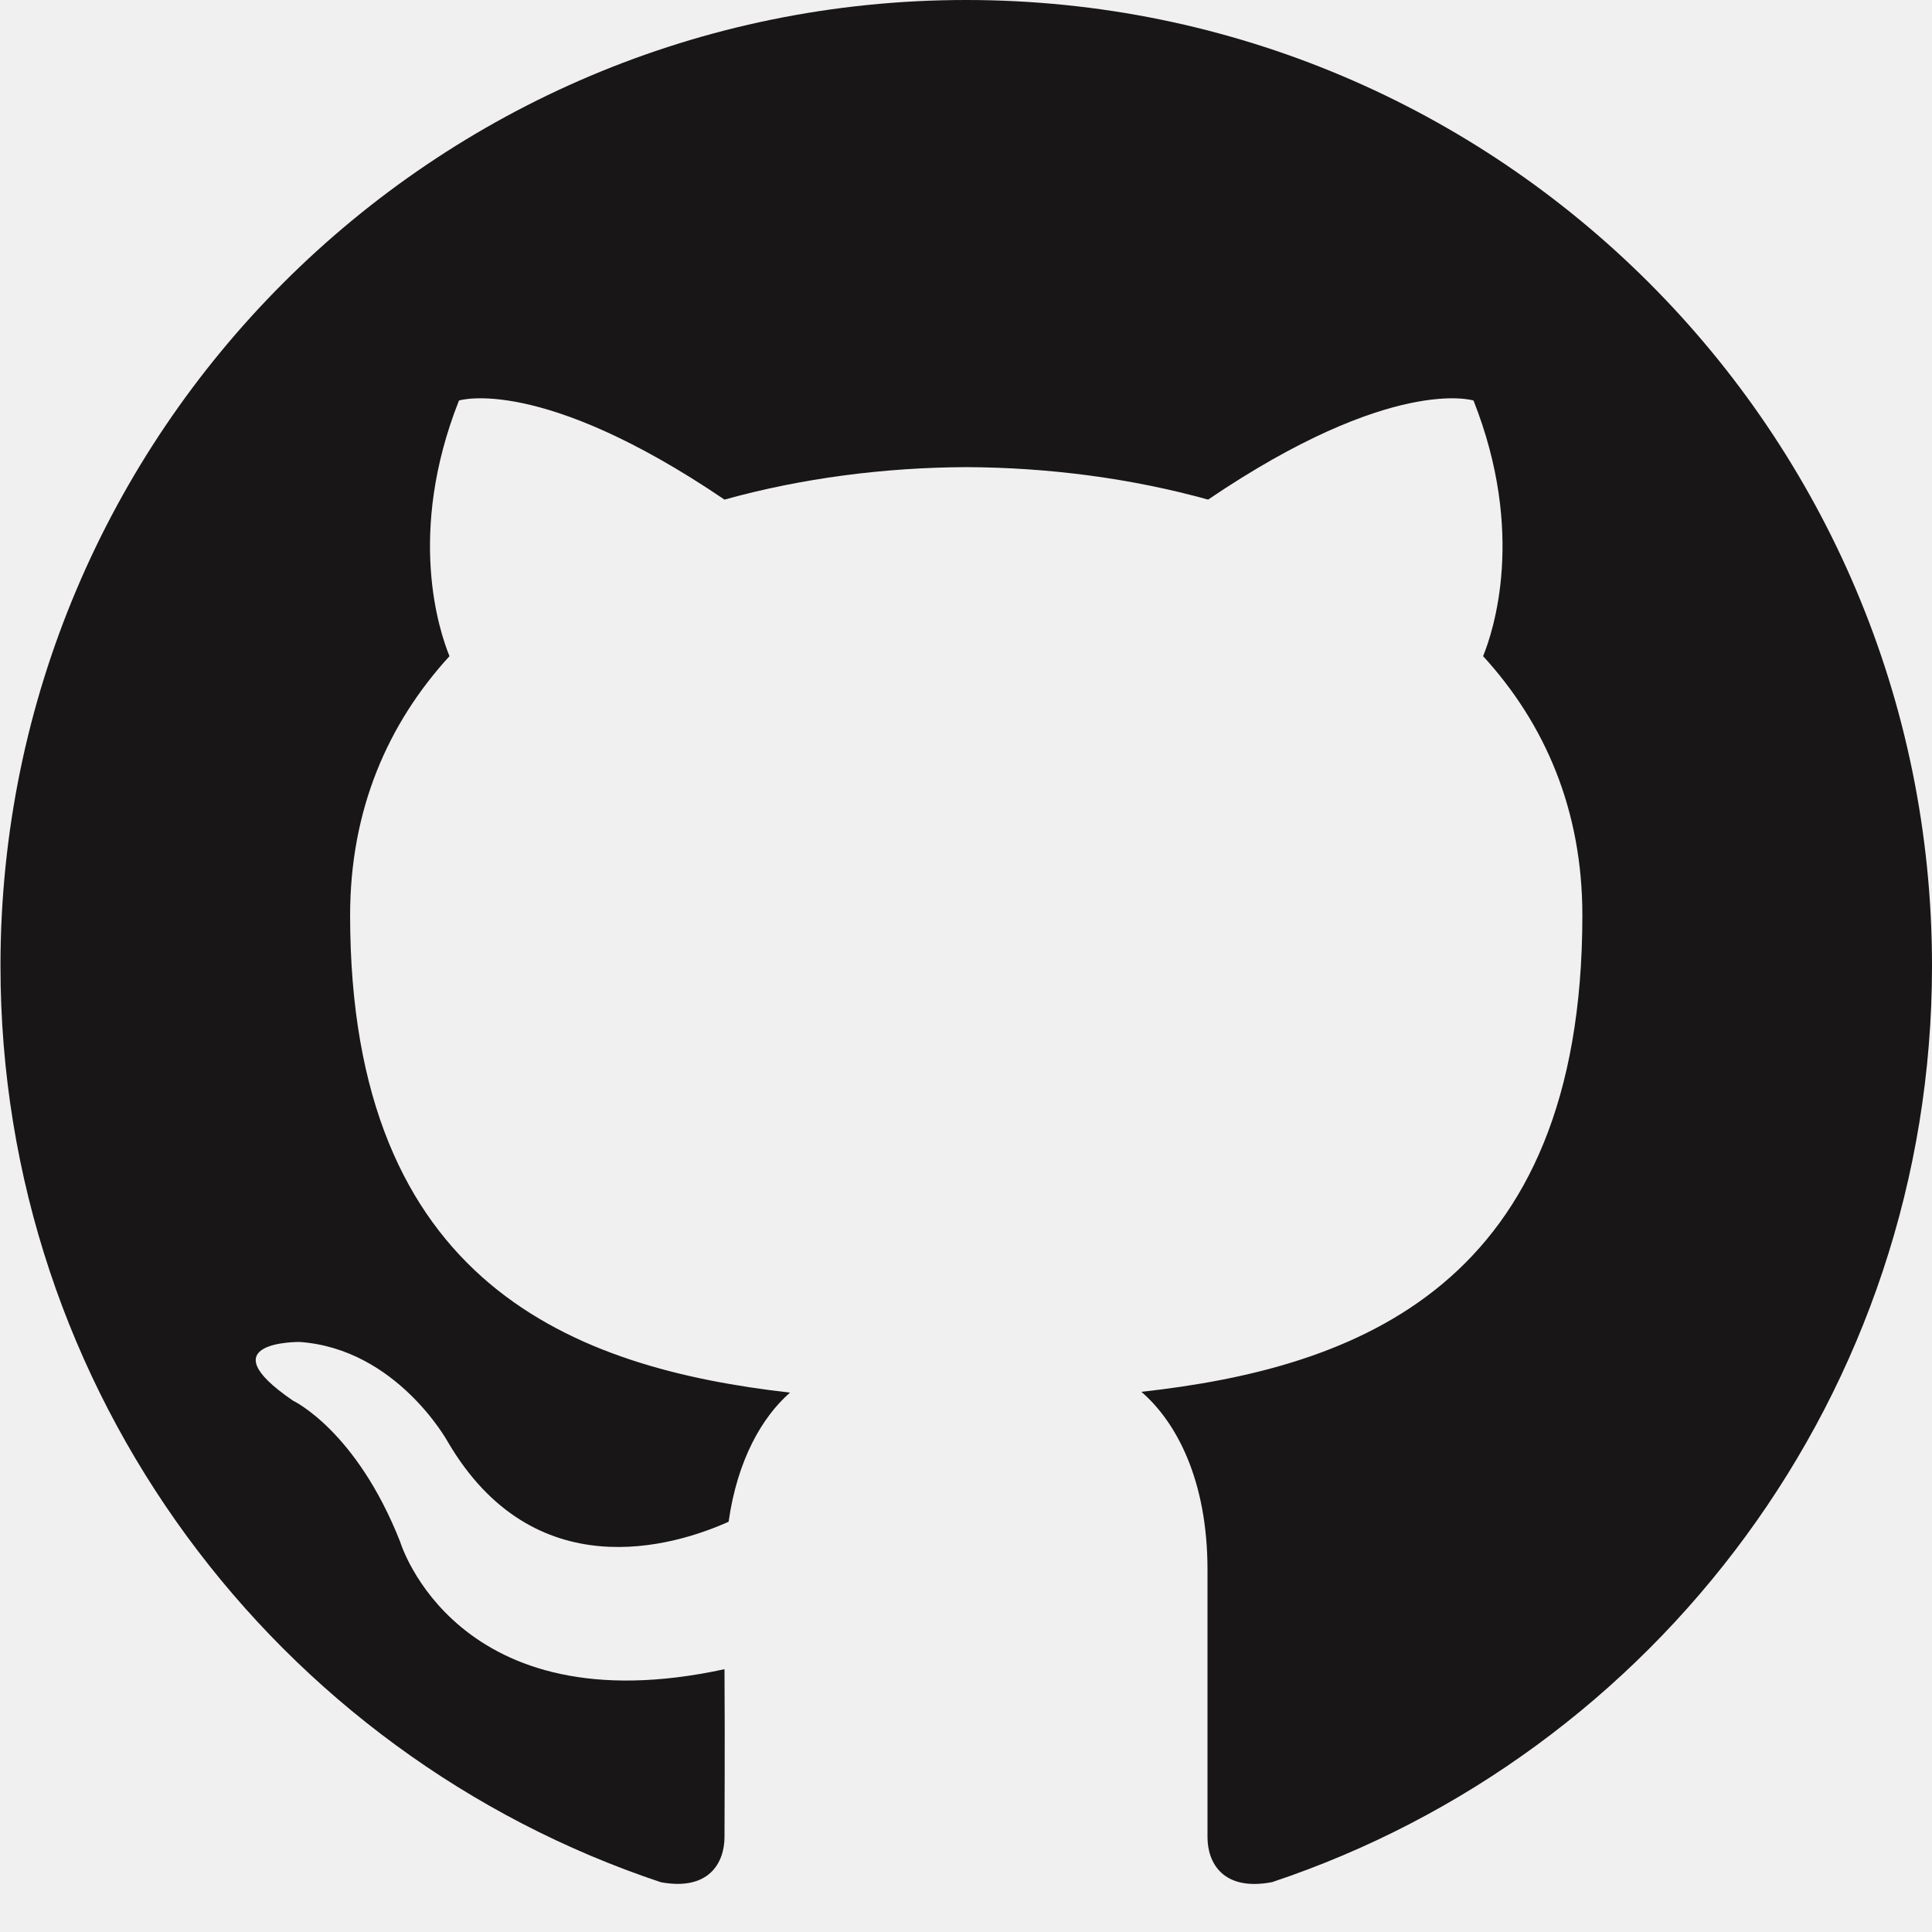
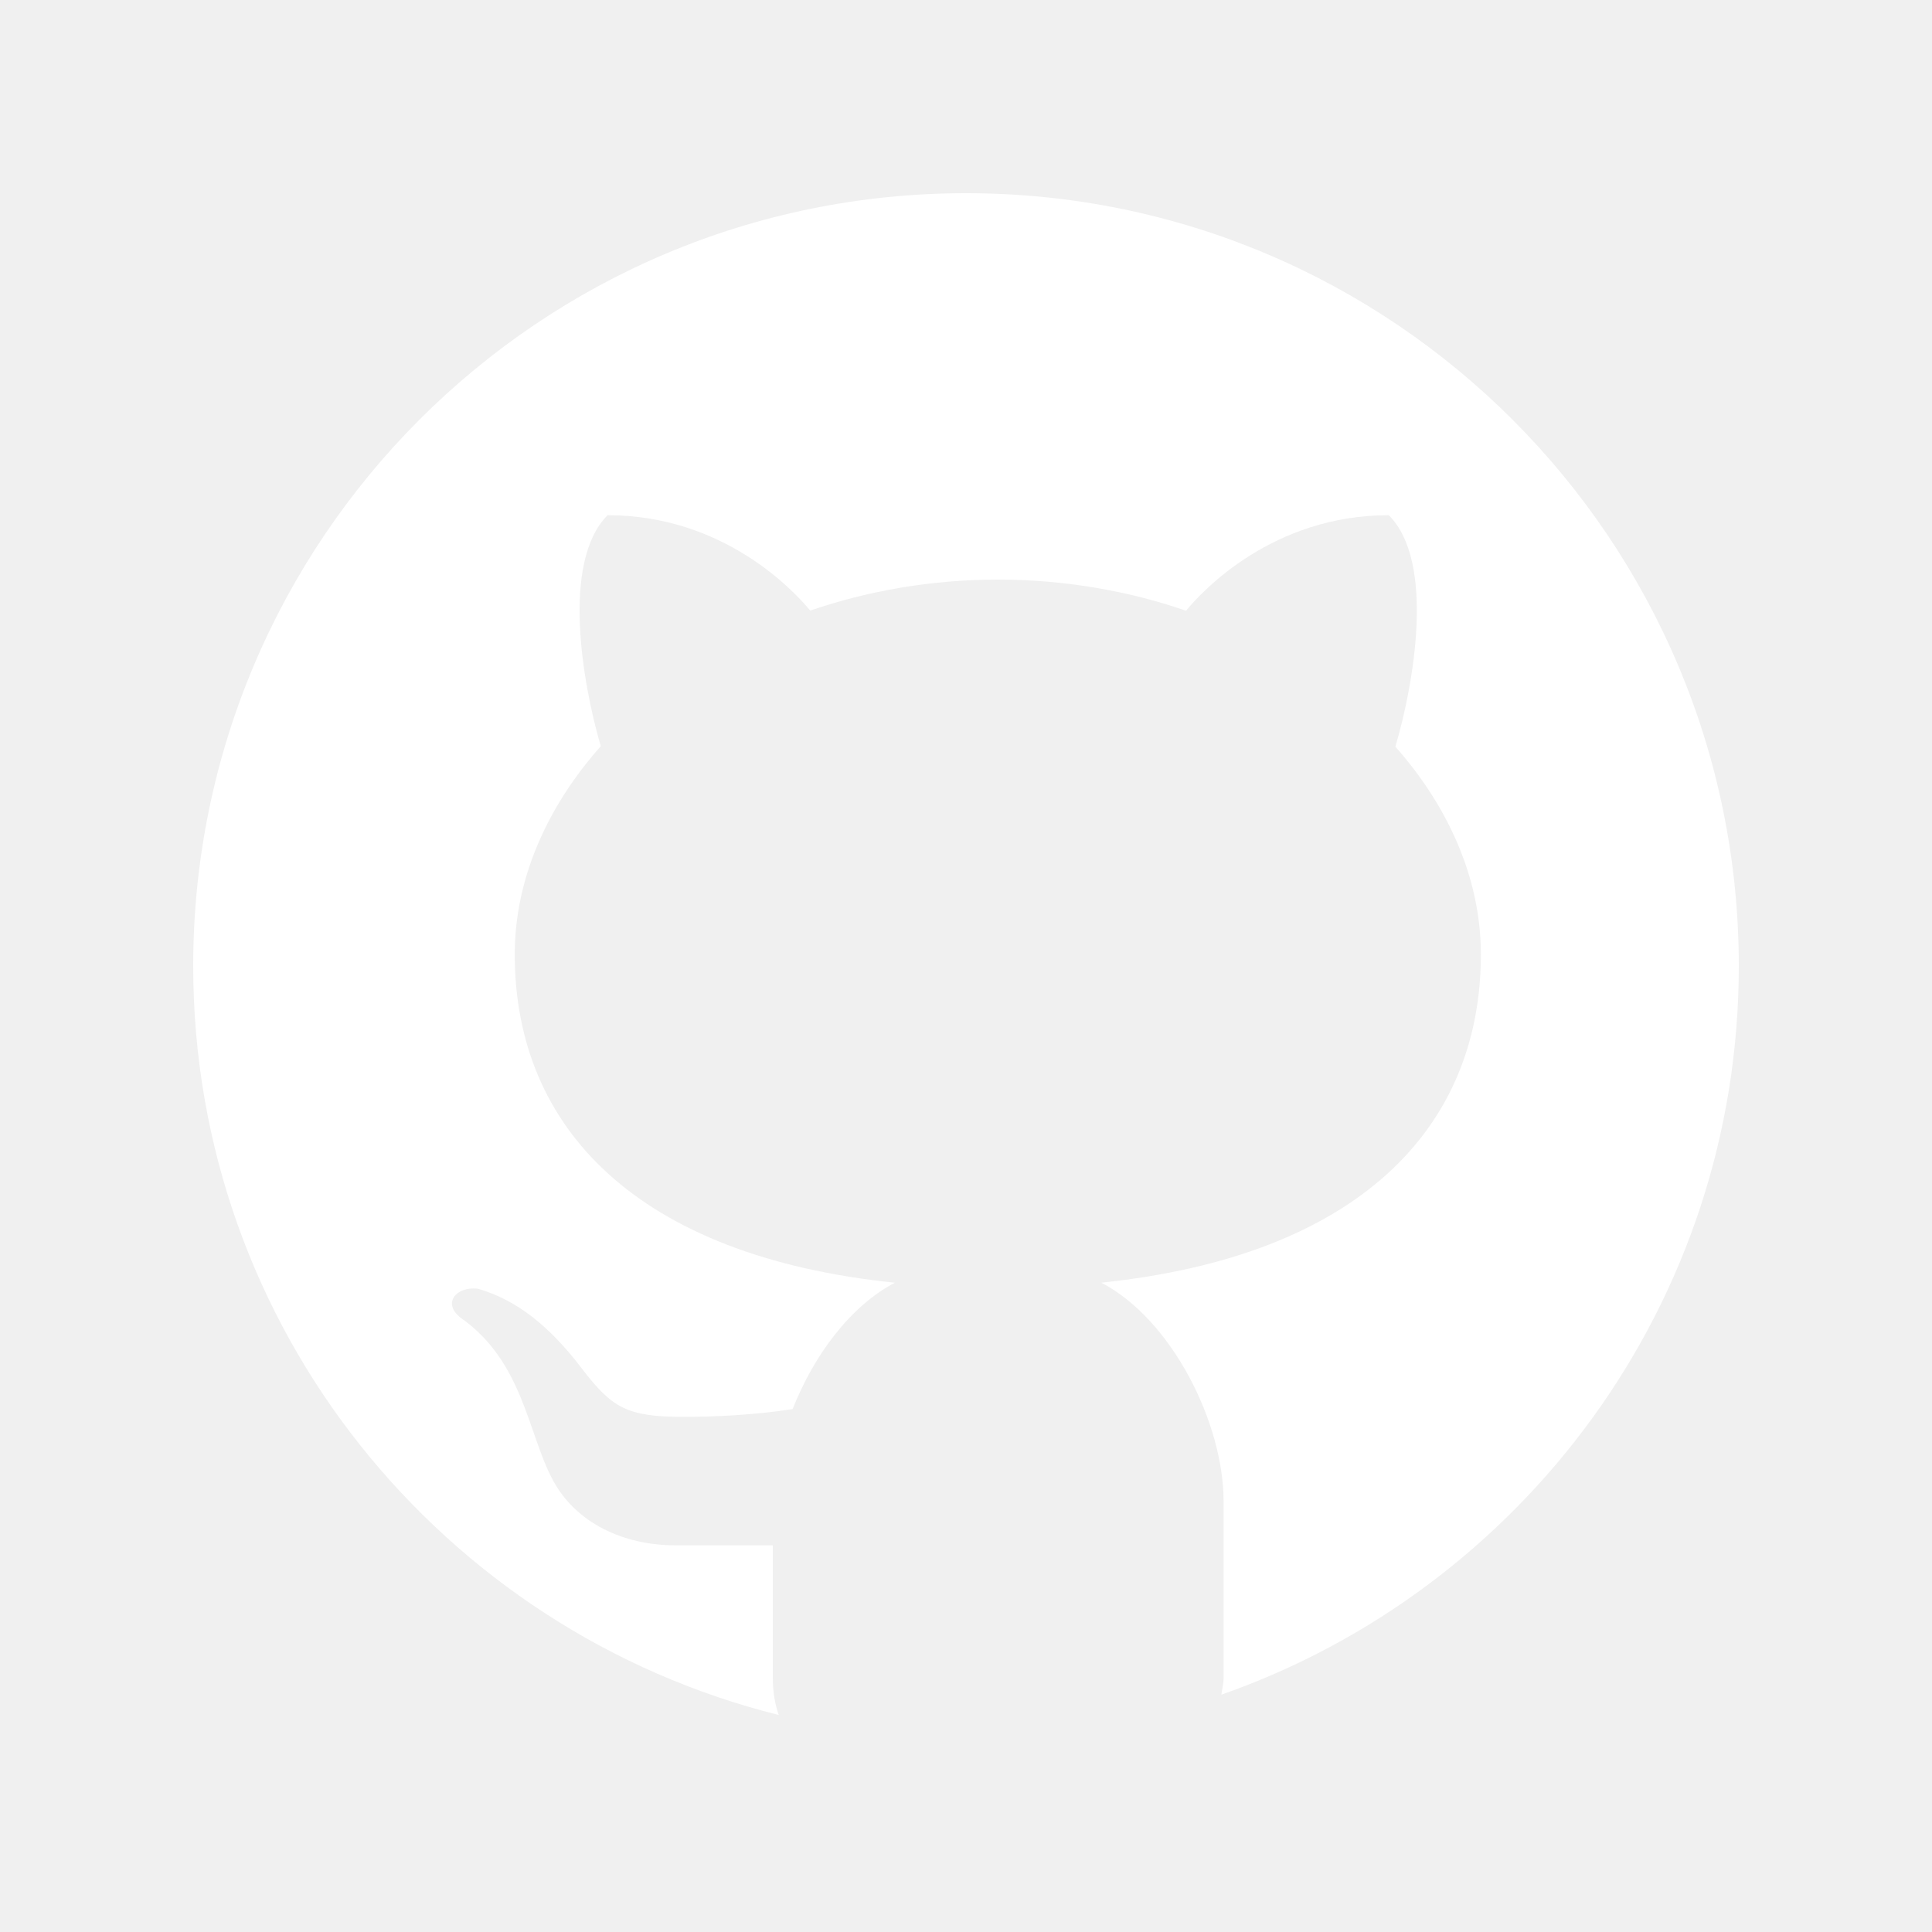
- <svg xmlns="http://www.w3.org/2000/svg" enable-background="new 0 0 32 32" height="32px" id="Layer_1" version="1.0" viewBox="0 0 32 32" width="32px" xml:space="preserve">
-   <path clip-rule="evenodd" d="M16.003,0C7.17,0,0.008,7.162,0.008,15.997  c0,7.067,4.582,13.063,10.94,15.179c0.8,0.146,1.052-0.328,1.052-0.752c0-0.38,0.008-1.442,0-2.777  c-4.449,0.967-5.371-2.107-5.371-2.107c-0.727-1.848-1.775-2.34-1.775-2.34c-1.452-0.992,0.109-0.973,0.109-0.973  c1.605,0.113,2.451,1.649,2.451,1.649c1.427,2.443,3.743,1.737,4.654,1.329c0.146-1.034,0.56-1.739,1.017-2.139  c-3.552-0.404-7.286-1.776-7.286-7.906c0-1.747,0.623-3.174,1.646-4.292C7.28,10.464,6.73,8.837,7.602,6.634  c0,0,1.343-0.43,4.398,1.641c1.276-0.355,2.645-0.532,4.005-0.538c1.359,0.006,2.727,0.183,4.005,0.538  c3.055-2.07,4.396-1.641,4.396-1.641c0.872,2.203,0.323,3.83,0.159,4.234c1.023,1.118,1.644,2.545,1.644,4.292  c0,6.146-3.74,7.498-7.304,7.893C19.479,23.548,20,24.508,20,26c0,2,0,3.902,0,4.428c0,0.428,0.258,0.901,1.07,0.746  C27.422,29.055,32,23.062,32,15.997C32,7.162,24.838,0,16.003,0z" fill="#181616" fill-rule="evenodd" />
-   <g />
-   <g />
-   <g />
-   <g />
-   <g />
-   <g />
+ <svg xmlns="http://www.w3.org/2000/svg" x="0px" y="0px" width="30" height="30" viewBox="0 0 30 30" style=" fill:#ffffff;">
+   <path d="M15,3C8.373,3,3,8.373,3,15c0,5.623,3.872,10.328,9.092,11.63C12.036,26.468,12,26.28,12,26.047v-2.051 c-0.487,0-1.303,0-1.508,0c-0.821,0-1.551-0.353-1.905-1.009c-0.393-0.729-0.461-1.844-1.435-2.526 c-0.289-0.227-0.069-0.486,0.264-0.451c0.615,0.174,1.125,0.596,1.605,1.222c0.478,0.627,0.703,0.769,1.596,0.769 c0.433,0,1.081-0.025,1.691-0.121c0.328-0.833,0.895-1.6,1.588-1.962c-3.996-0.411-5.903-2.399-5.903-5.098 c0-1.162,0.495-2.286,1.336-3.233C9.053,10.647,8.706,8.73,9.435,8c1.798,0,2.885,1.166,3.146,1.481C13.477,9.174,14.461,9,15.495,9 c1.036,0,2.024,0.174,2.922,0.483C18.675,9.17,19.763,8,21.565,8c0.732,0.731,0.381,2.656,0.102,3.594 c0.836,0.945,1.328,2.066,1.328,3.226c0,2.697-1.904,4.684-5.894,5.097C18.199,20.49,19,22.1,19,23.313v2.734 c0,0.104-0.023,0.179-0.035,0.268C23.641,24.676,27,20.236,27,15C27,8.373,21.627,3,15,3z" />
</svg>
